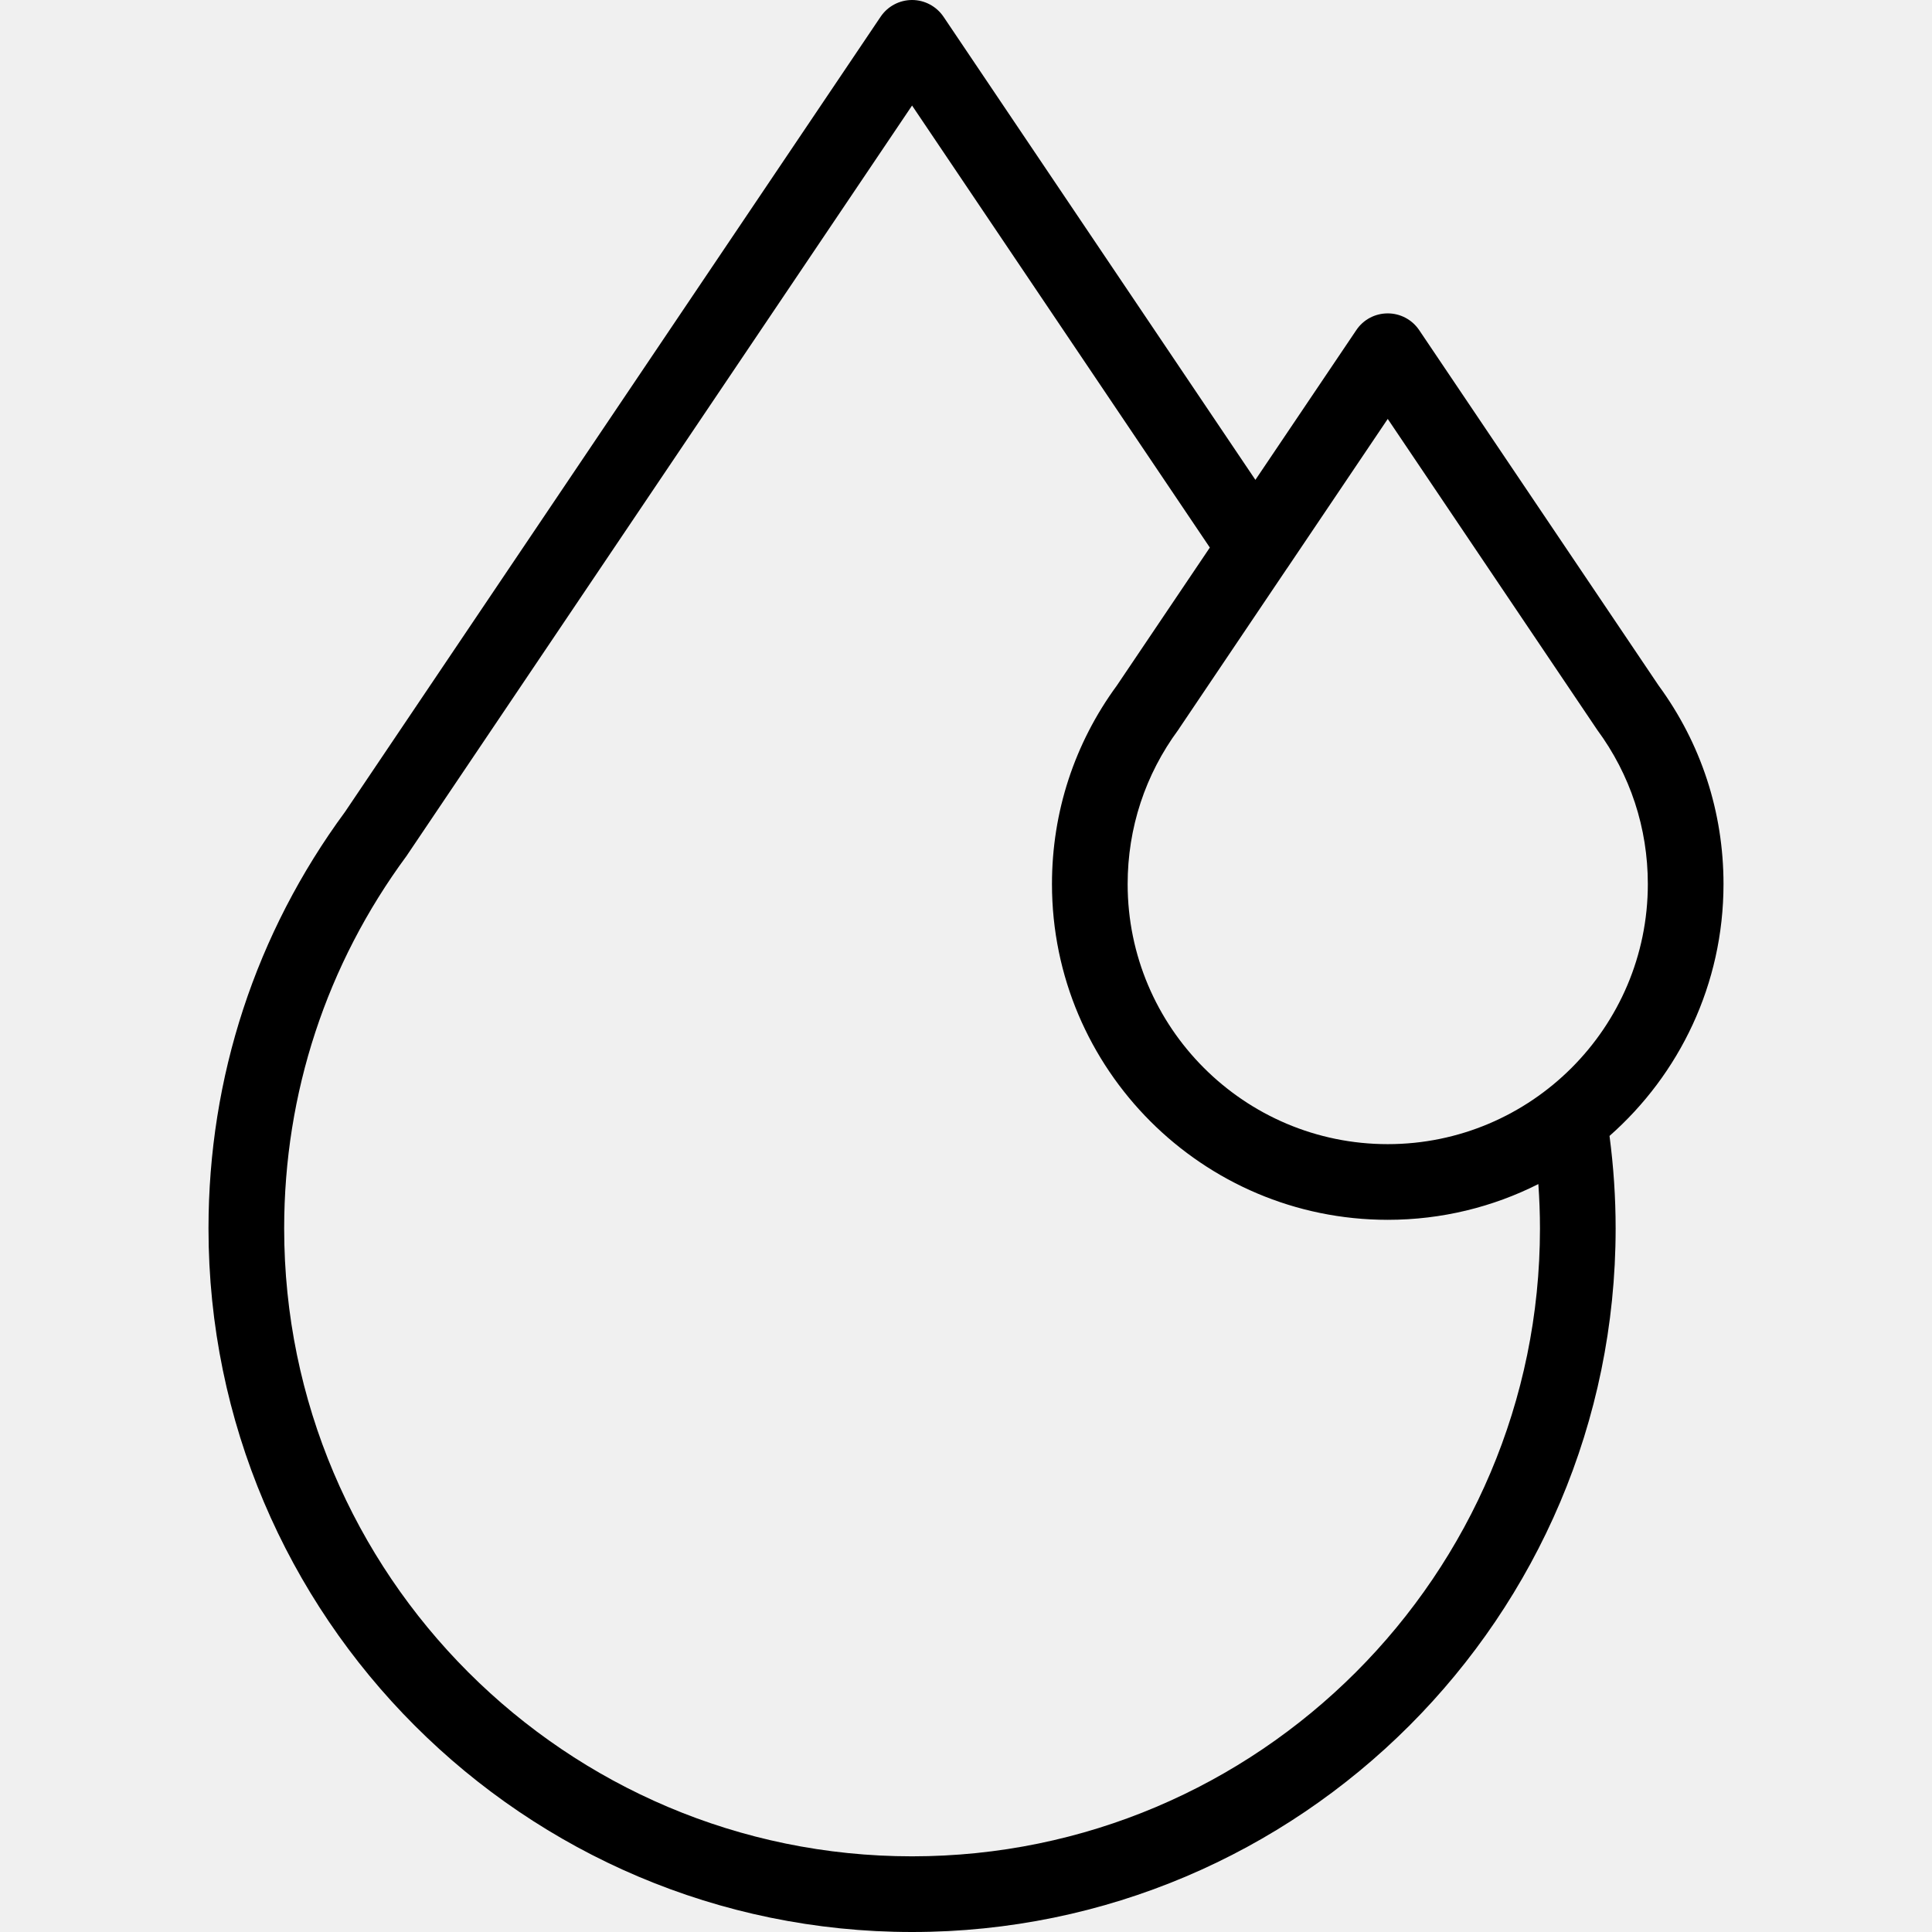
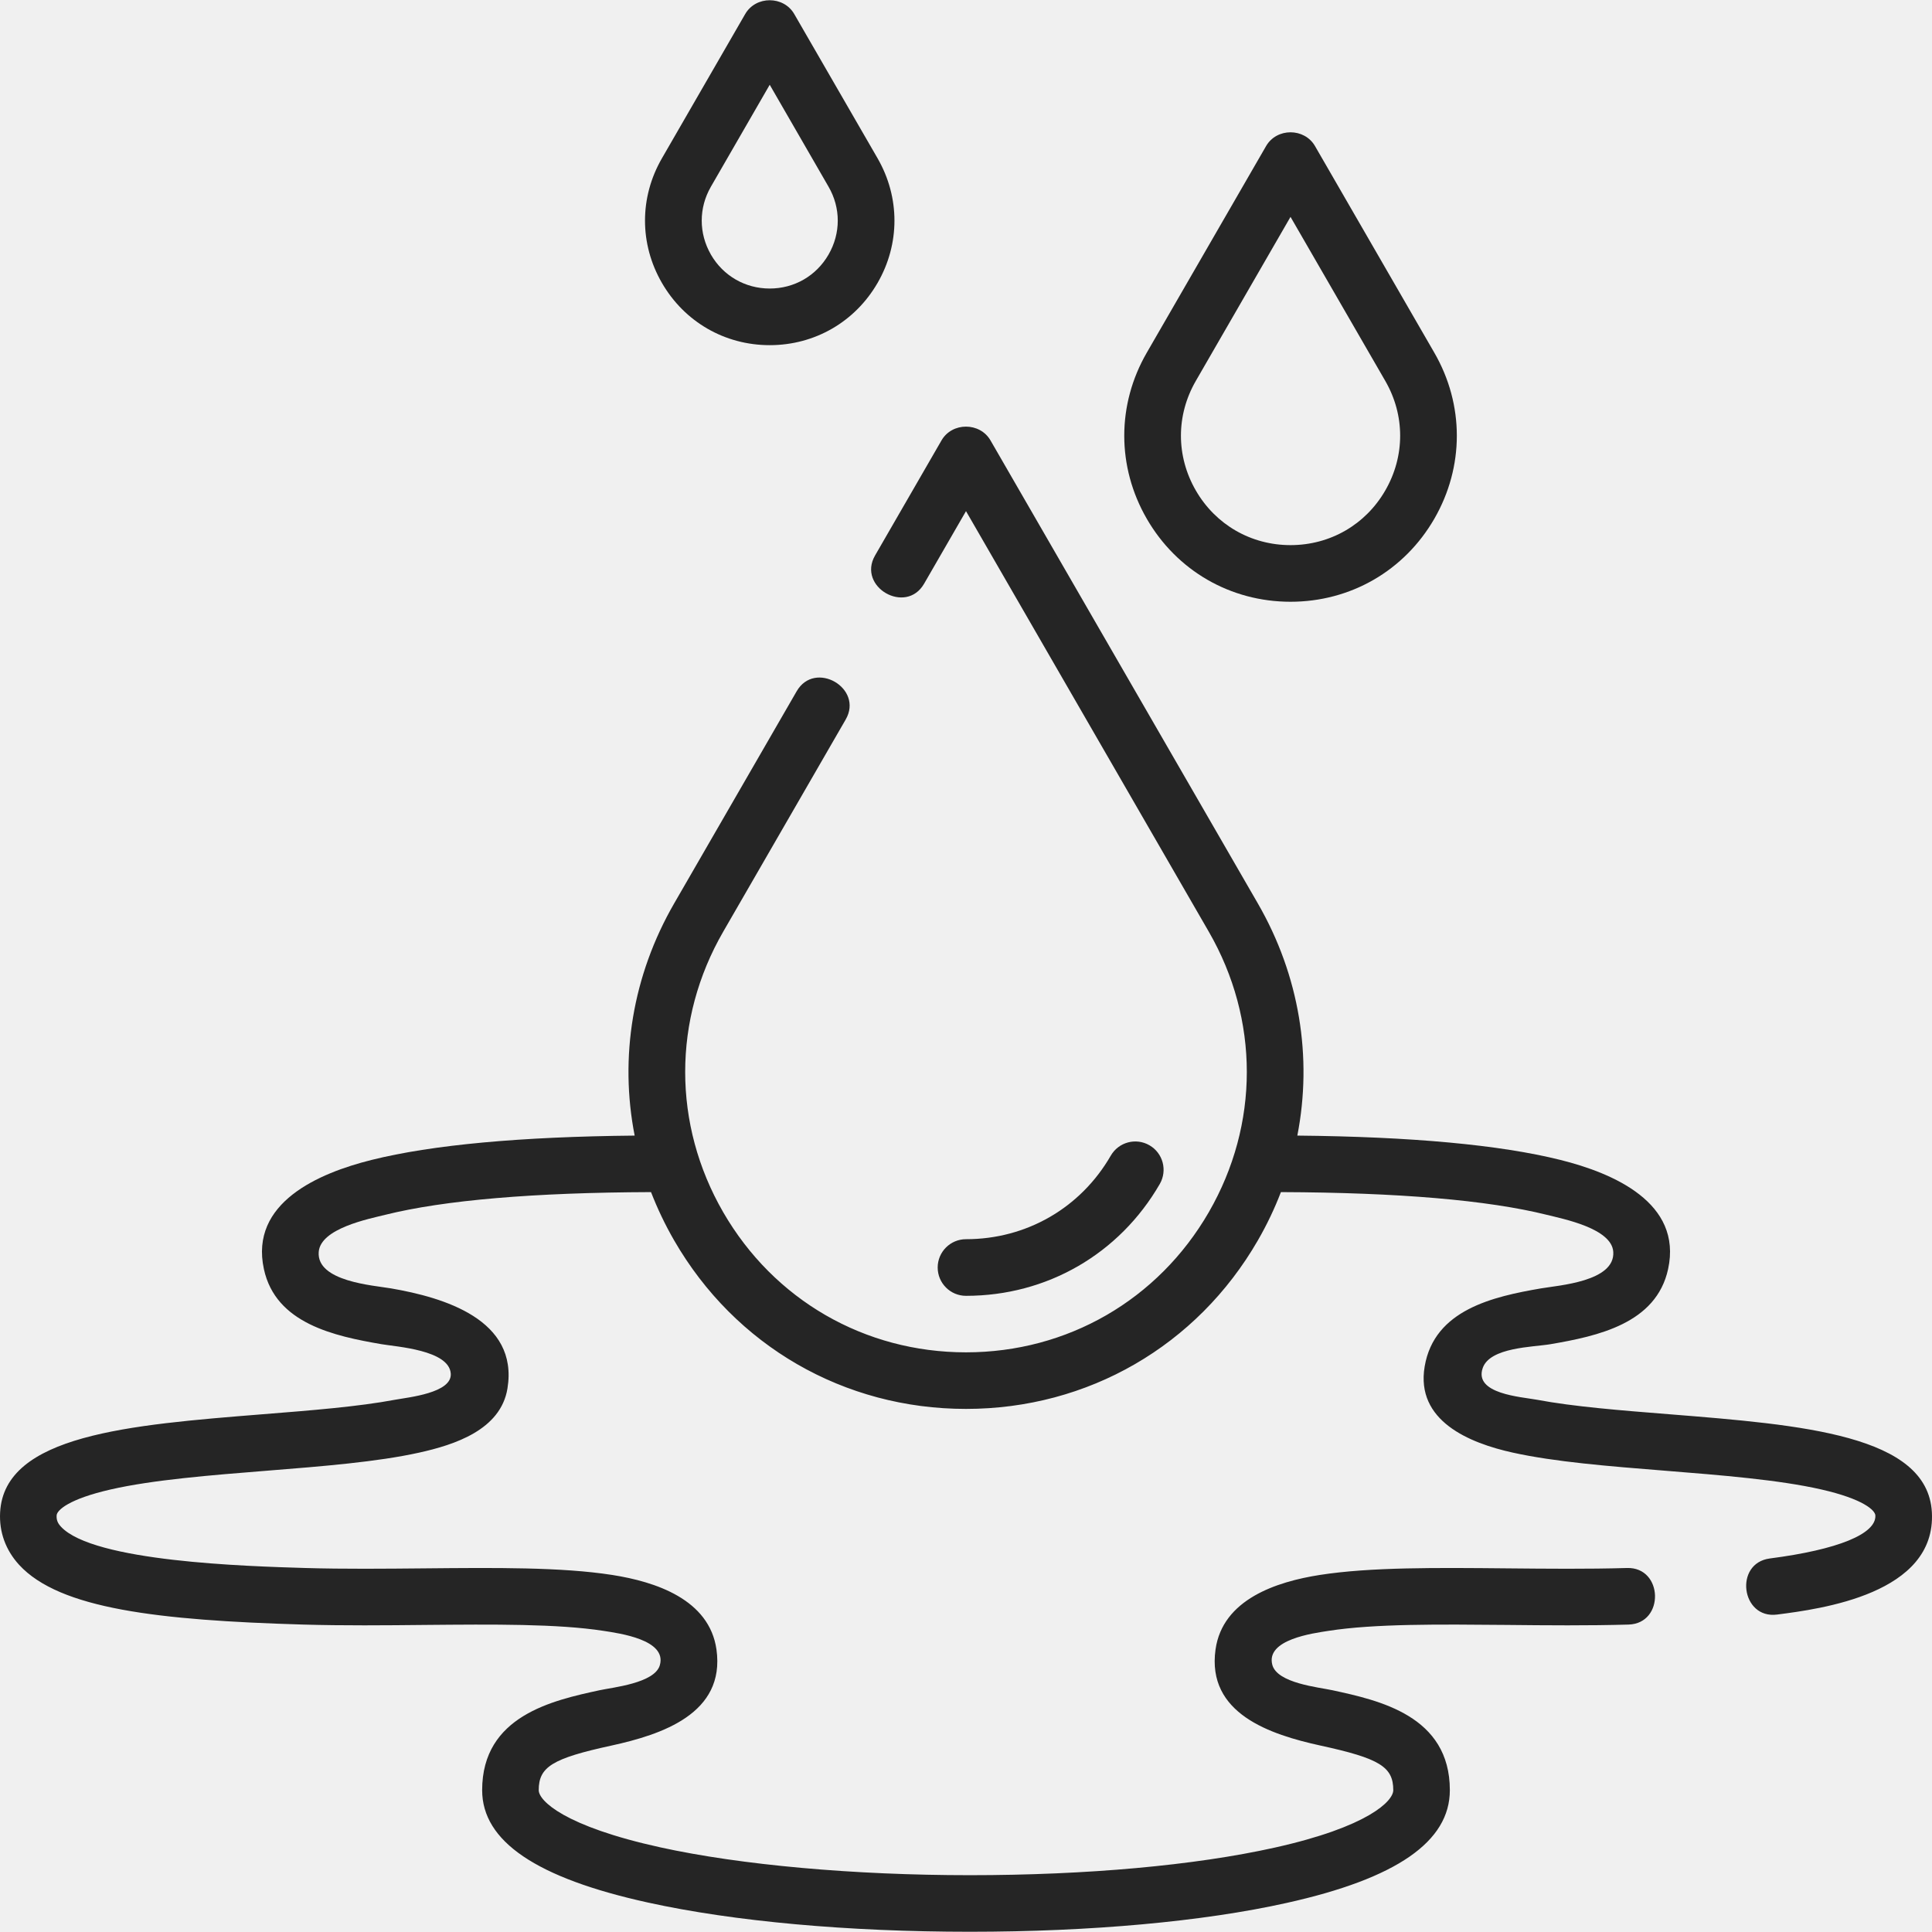
- <svg xmlns="http://www.w3.org/2000/svg" width="40" height="40" viewBox="0 0 20 24" fill="none">
-   <path d="M19.41 10.982C19.41 10.087 19.131 9.235 18.604 8.516L15.629 4.1C15.541 3.97 15.395 3.893 15.239 3.893C15.082 3.893 14.936 3.97 14.849 4.1L13.595 5.961L9.72 0.207C9.632 0.078 9.486 0 9.33 0C9.174 0 9.027 0.078 8.94 0.207L2.287 10.084C1.176 11.593 0.59 13.382 0.59 15.26C0.59 20.079 4.511 24 9.33 24C14.149 24 18.07 20.079 18.07 15.26C18.07 14.875 18.044 14.49 17.994 14.111C18.862 13.346 19.41 12.227 19.41 10.982ZM15.239 5.204L17.824 9.041C17.829 9.049 17.834 9.057 17.84 9.065C18.252 9.623 18.47 10.286 18.47 10.982C18.47 12.764 17.02 14.213 15.239 14.213C13.457 14.213 12.008 12.764 12.008 10.982C12.008 10.286 12.226 9.623 12.638 9.065C12.643 9.057 12.648 9.05 12.653 9.042L13.984 7.066C13.987 7.063 13.989 7.059 13.992 7.055L15.239 5.204ZM17.13 15.26C17.13 19.561 13.631 23.06 9.33 23.06C5.029 23.06 1.53 19.561 1.53 15.26C1.53 13.58 2.056 11.98 3.051 10.632C3.056 10.624 3.062 10.616 3.067 10.608L9.33 1.311L13.029 6.802L11.874 8.516C11.347 9.235 11.068 10.087 11.068 10.982C11.068 13.282 12.939 15.153 15.239 15.153C15.911 15.153 16.547 14.993 17.11 14.709C17.123 14.892 17.13 15.076 17.13 15.26Z" fill="black" />
+ <svg xmlns="http://www.w3.org/2000/svg" width="32" height="32" viewBox="0 0 32 32" fill="none">
+   <g clip-path="url(#clip0_1766_4067)">
+     <path d="M31.998 25.049C31.928 23.766 29.854 23.601 27.657 23.425C26.84 23.36 26.067 23.299 25.455 23.184C25.194 23.136 24.411 23.088 24.558 22.66C24.677 22.313 25.394 22.313 25.681 22.264C26.462 22.13 27.433 21.923 27.629 21.02C27.869 19.919 26.716 19.429 25.845 19.212C24.843 18.962 23.378 18.827 21.488 18.809C21.741 17.513 21.524 16.159 20.834 14.964L16.406 7.295C16.231 6.991 15.77 6.989 15.594 7.295L14.494 9.2C14.193 9.721 15.005 10.19 15.306 9.668L16 8.466L20.022 15.433C20.861 16.887 20.861 18.623 20.022 20.077C19.182 21.531 17.679 22.399 16 22.399C14.321 22.399 12.818 21.531 11.978 20.077C11.139 18.623 11.139 16.887 11.978 15.433L14.007 11.918C14.308 11.397 13.496 10.928 13.195 11.45L11.166 14.964C10.476 16.159 10.258 17.513 10.512 18.809C8.622 18.827 7.157 18.962 6.155 19.212C5.283 19.429 4.132 19.919 4.371 21.02C4.566 21.923 5.539 22.13 6.319 22.264C6.568 22.307 7.437 22.36 7.466 22.75C7.491 23.073 6.761 23.144 6.545 23.184C5.932 23.299 5.16 23.36 4.343 23.425C2.146 23.601 0.071 23.766 0.002 25.049C-0.016 25.375 0.094 25.676 0.318 25.92C0.987 26.647 2.615 26.837 5.025 26.908C5.692 26.927 6.379 26.921 7.043 26.914C8.168 26.904 9.231 26.894 9.995 27.012C10.257 27.053 11.05 27.158 10.929 27.581C10.843 27.88 10.147 27.948 9.929 27.996C9.155 28.164 7.986 28.419 7.986 29.651C7.986 30.498 8.885 31.107 10.736 31.513C12.153 31.825 14.046 31.996 16.064 31.996C18.065 31.996 19.929 31.827 21.313 31.518C23.131 31.114 24.014 30.503 24.014 29.651C24.014 28.419 22.845 28.164 22.071 27.996C21.843 27.946 21.152 27.88 21.073 27.573C20.965 27.155 21.747 27.052 22.005 27.012C22.769 26.893 23.832 26.904 24.957 26.914C25.621 26.921 26.308 26.927 26.974 26.908C27.576 26.89 27.549 25.952 26.947 25.971C26.299 25.99 25.621 25.983 24.966 25.977C23.801 25.966 22.701 25.955 21.861 26.086C21.142 26.198 20.25 26.49 20.133 27.321C19.984 28.383 21.039 28.73 21.871 28.912C22.851 29.125 23.077 29.264 23.077 29.651C23.077 29.829 22.666 30.257 21.11 30.603C19.79 30.897 17.998 31.059 16.064 31.059C14.139 31.059 12.271 30.891 10.937 30.598C9.344 30.248 8.923 29.825 8.923 29.651C8.923 29.264 9.148 29.125 10.128 28.912C10.96 28.73 12.016 28.383 11.867 27.321C11.749 26.49 10.857 26.198 10.139 26.086C9.298 25.955 8.199 25.966 7.034 25.977C6.379 25.983 5.701 25.99 5.053 25.971C4.093 25.942 1.543 25.868 1.008 25.285C0.954 25.226 0.934 25.174 0.938 25.1C0.942 25.015 1.136 24.829 1.834 24.67C2.534 24.51 3.492 24.434 4.417 24.36C5.358 24.285 6.246 24.214 6.943 24.06C7.53 23.93 8.293 23.683 8.405 22.998C8.593 21.855 7.348 21.49 6.478 21.34C6.181 21.289 5.241 21.226 5.279 20.736C5.309 20.345 6.108 20.189 6.381 20.121C7.357 19.878 8.839 19.752 10.783 19.745C10.889 20.018 11.016 20.285 11.166 20.545C12.175 22.293 13.982 23.336 16 23.336C18.018 23.336 19.825 22.293 20.834 20.545C20.984 20.285 21.111 20.018 21.216 19.745C23.161 19.752 24.642 19.878 25.619 20.121C25.894 20.19 26.697 20.346 26.721 20.736C26.751 21.227 25.817 21.289 25.522 21.34C24.732 21.476 23.756 21.693 23.597 22.633C23.444 23.534 24.335 23.901 25.057 24.06C25.754 24.214 26.642 24.285 27.583 24.36C28.508 24.434 29.465 24.51 30.166 24.67C30.863 24.829 31.057 25.015 31.062 25.1C31.078 25.407 30.442 25.667 29.315 25.813C28.717 25.89 28.837 26.821 29.435 26.742C30.156 26.649 32.071 26.401 31.998 25.049Z" fill="#252525" />
+     <path d="M19.21 19.61C19.339 19.385 19.263 19.099 19.038 18.969C18.814 18.84 18.528 18.916 18.398 19.141C17.898 20.008 17.001 20.525 16 20.525C15.741 20.525 15.531 20.735 15.531 20.994C15.531 21.253 15.741 21.463 16 21.463C17.34 21.463 18.54 20.77 19.21 19.61Z" fill="#252525" />
+     <path d="M21.375 9.967C22.37 9.967 23.26 9.453 23.757 8.592C24.254 7.731 24.254 6.702 23.757 5.842L21.781 2.42C21.606 2.116 21.146 2.114 20.97 2.42L18.994 5.842C18.497 6.702 18.497 7.731 18.994 8.592C19.491 9.453 20.381 9.967 21.375 9.967ZM19.806 6.31L21.375 3.592L22.945 6.31C23.273 6.878 23.273 7.555 22.945 8.123C22.618 8.69 22.031 9.029 21.375 9.029C20.72 9.029 20.133 8.69 19.806 8.123C19.478 7.555 19.478 6.878 19.806 6.31Z" fill="#252525" />
+     <path d="M12.749 5.717C13.495 5.717 14.163 5.331 14.536 4.685C14.908 4.04 14.908 3.269 14.536 2.623L13.155 0.232C12.98 -0.071 12.52 -0.073 12.343 0.232L10.963 2.623C10.59 3.269 10.59 4.04 10.963 4.685C11.336 5.331 12.004 5.717 12.749 5.717ZM11.775 3.092L12.749 1.404L13.723 3.092C13.927 3.444 13.927 3.864 13.723 4.217C13.52 4.569 13.156 4.779 12.749 4.779C12.343 4.779 11.978 4.569 11.775 4.217C11.572 3.864 11.572 3.444 11.775 3.092Z" fill="#252525" />
+   </g>
+   <defs>
+     <clipPath id="clip0_1766_4067">
+       <rect width="32" height="32" fill="white" />
+     </clipPath>
+   </defs>
</svg>
